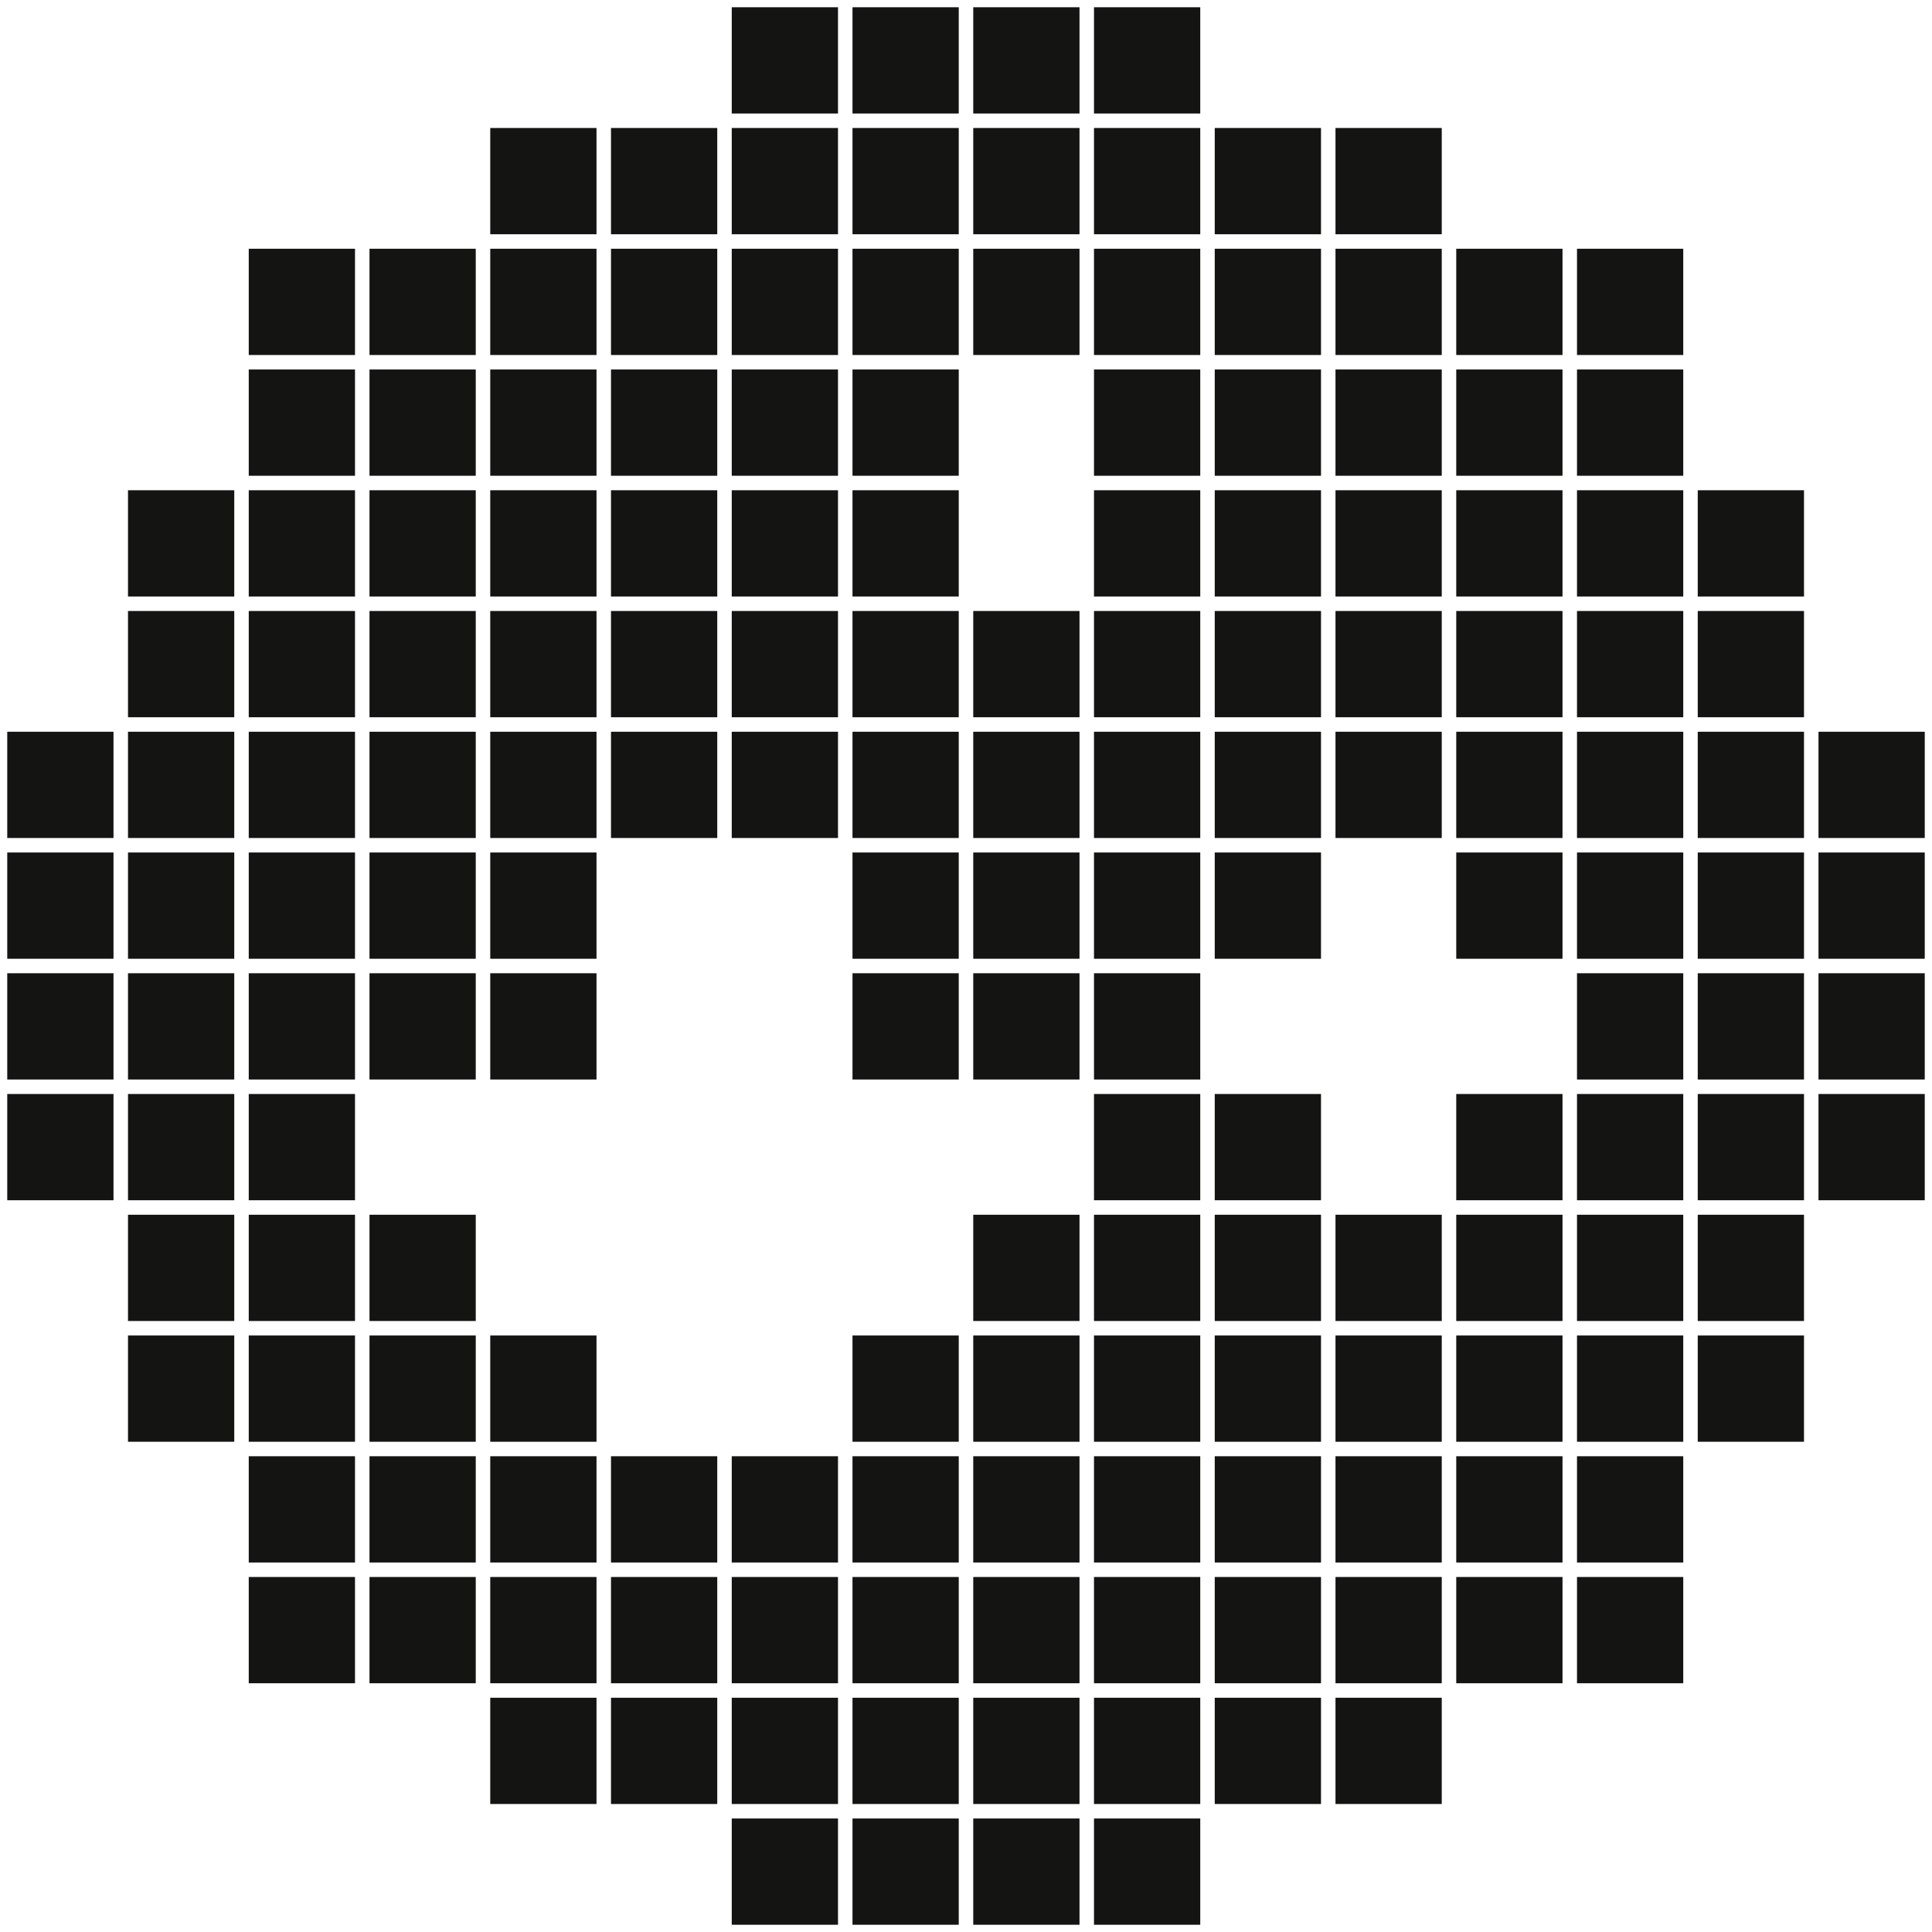
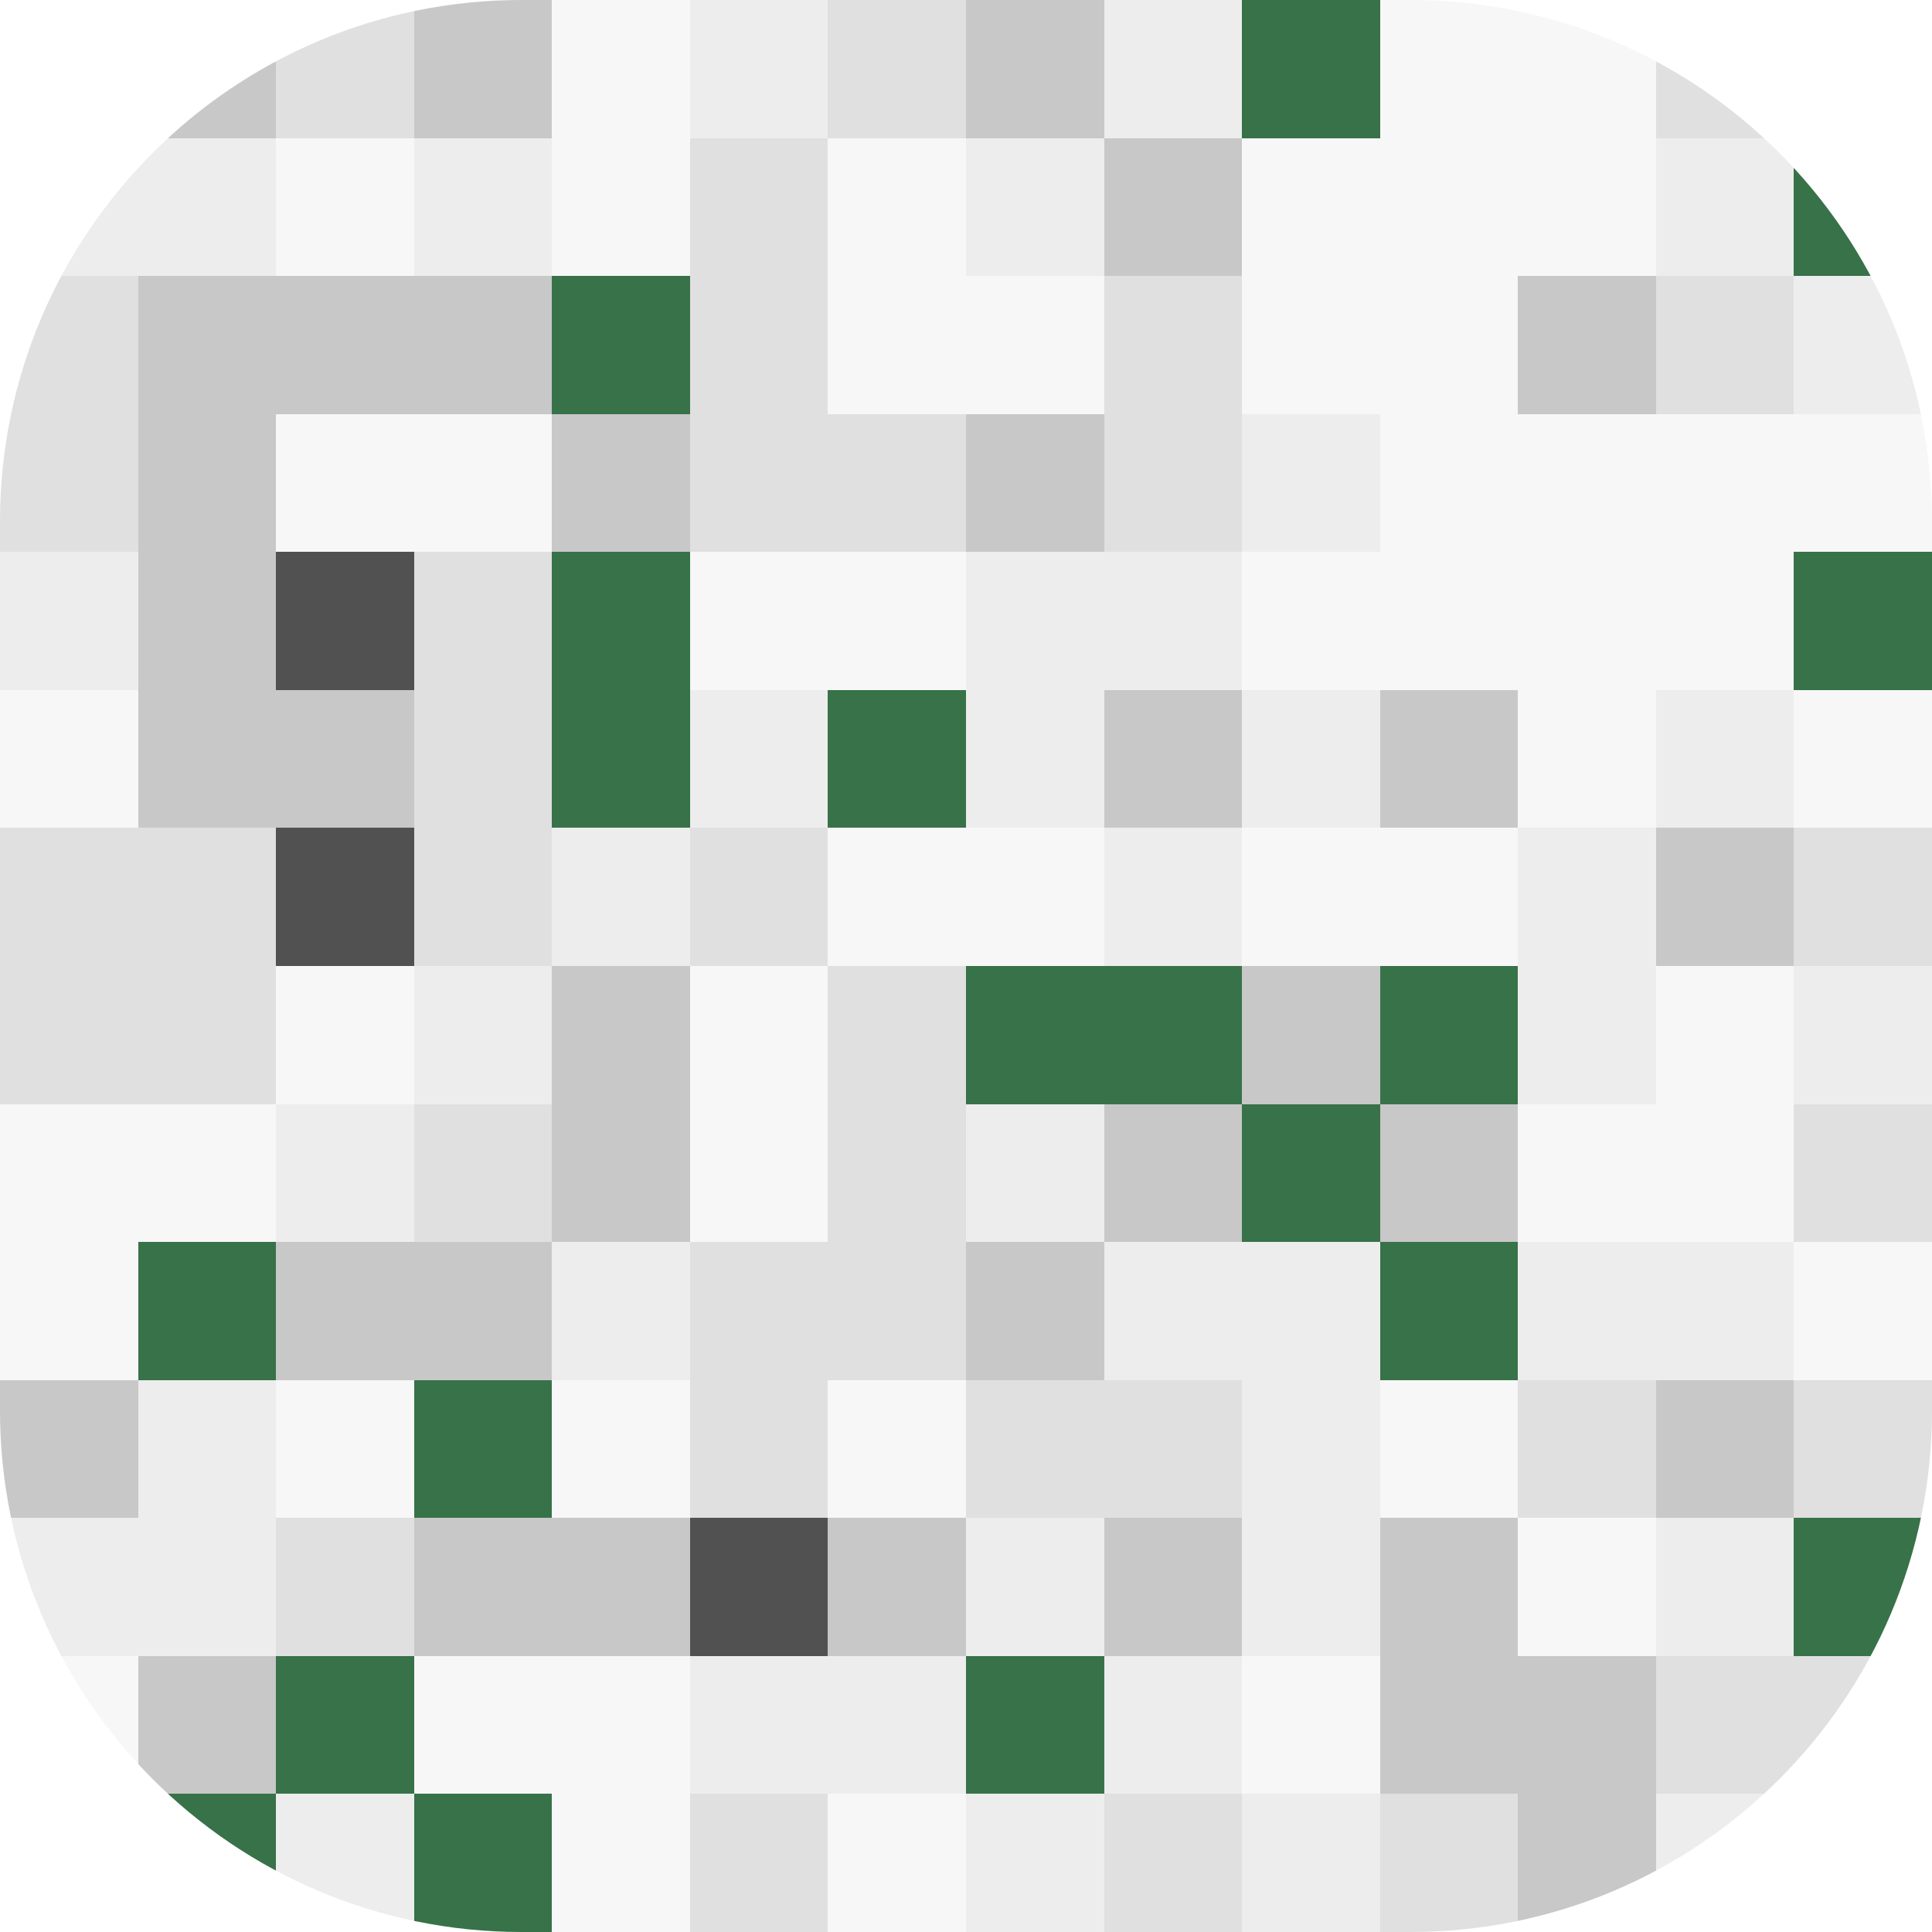
- <svg xmlns="http://www.w3.org/2000/svg" viewBox="0 0 32 32">
-   <style>rect{fill:#141413}@media (prefers-color-scheme: dark){rect{fill:#EDEDEA}}</style>
-   <rect x="12.12" y="0.12" width="1.76" height="1.76" />
-   <rect x="14.12" y="0.12" width="1.76" height="1.76" />
-   <rect x="16.12" y="0.12" width="1.76" height="1.76" />
-   <rect x="18.12" y="0.12" width="1.76" height="1.76" />
-   <rect x="8.12" y="2.12" width="1.76" height="1.76" />
-   <rect x="10.12" y="2.12" width="1.76" height="1.76" />
-   <rect x="12.12" y="2.12" width="1.76" height="1.76" />
-   <rect x="14.12" y="2.12" width="1.76" height="1.76" />
-   <rect x="16.12" y="2.12" width="1.76" height="1.76" />
-   <rect x="18.12" y="2.12" width="1.76" height="1.76" />
-   <rect x="20.12" y="2.12" width="1.76" height="1.76" />
-   <rect x="22.12" y="2.12" width="1.76" height="1.76" />
-   <rect x="4.12" y="4.12" width="1.76" height="1.76" />
-   <rect x="6.12" y="4.12" width="1.76" height="1.76" />
-   <rect x="8.12" y="4.12" width="1.76" height="1.76" />
-   <rect x="10.12" y="4.12" width="1.76" height="1.76" />
-   <rect x="12.12" y="4.12" width="1.76" height="1.76" />
-   <rect x="14.12" y="4.12" width="1.76" height="1.76" />
-   <rect x="16.12" y="4.12" width="1.76" height="1.76" />
-   <rect x="18.12" y="4.12" width="1.76" height="1.76" />
-   <rect x="20.12" y="4.12" width="1.76" height="1.76" />
-   <rect x="22.12" y="4.12" width="1.76" height="1.76" />
-   <rect x="24.12" y="4.12" width="1.76" height="1.76" />
-   <rect x="26.12" y="4.12" width="1.76" height="1.76" />
-   <rect x="4.12" y="6.12" width="1.76" height="1.76" />
-   <rect x="6.12" y="6.12" width="1.76" height="1.76" />
-   <rect x="8.12" y="6.12" width="1.76" height="1.76" />
-   <rect x="10.12" y="6.12" width="1.76" height="1.76" />
-   <rect x="12.12" y="6.12" width="1.76" height="1.76" />
-   <rect x="14.12" y="6.12" width="1.76" height="1.76" />
-   <rect x="18.12" y="6.12" width="1.76" height="1.76" />
-   <rect x="20.12" y="6.12" width="1.76" height="1.76" />
-   <rect x="22.12" y="6.12" width="1.76" height="1.76" />
-   <rect x="24.12" y="6.12" width="1.76" height="1.76" />
-   <rect x="26.12" y="6.12" width="1.76" height="1.76" />
-   <rect x="2.12" y="8.12" width="1.76" height="1.76" />
-   <rect x="4.12" y="8.12" width="1.76" height="1.76" />
-   <rect x="6.12" y="8.12" width="1.76" height="1.76" />
-   <rect x="8.12" y="8.12" width="1.76" height="1.76" />
-   <rect x="10.12" y="8.12" width="1.76" height="1.76" />
-   <rect x="12.12" y="8.12" width="1.76" height="1.76" />
-   <rect x="14.12" y="8.12" width="1.76" height="1.76" />
-   <rect x="18.12" y="8.12" width="1.76" height="1.76" />
-   <rect x="20.12" y="8.12" width="1.76" height="1.76" />
-   <rect x="22.12" y="8.12" width="1.76" height="1.76" />
-   <rect x="24.12" y="8.12" width="1.76" height="1.76" />
-   <rect x="26.12" y="8.12" width="1.76" height="1.76" />
-   <rect x="28.12" y="8.12" width="1.76" height="1.76" />
-   <rect x="2.12" y="10.12" width="1.76" height="1.76" />
-   <rect x="4.12" y="10.12" width="1.76" height="1.76" />
-   <rect x="6.12" y="10.12" width="1.76" height="1.76" />
-   <rect x="8.12" y="10.12" width="1.76" height="1.76" />
-   <rect x="10.12" y="10.12" width="1.76" height="1.76" />
-   <rect x="12.12" y="10.12" width="1.76" height="1.76" />
-   <rect x="14.12" y="10.12" width="1.76" height="1.76" />
-   <rect x="16.12" y="10.12" width="1.76" height="1.76" />
-   <rect x="18.12" y="10.12" width="1.76" height="1.76" />
-   <rect x="20.12" y="10.12" width="1.76" height="1.76" />
-   <rect x="22.12" y="10.12" width="1.76" height="1.76" />
-   <rect x="24.12" y="10.12" width="1.76" height="1.76" />
-   <rect x="26.12" y="10.12" width="1.76" height="1.76" />
-   <rect x="28.12" y="10.12" width="1.76" height="1.76" />
-   <rect x="0.12" y="12.12" width="1.76" height="1.76" />
-   <rect x="2.12" y="12.12" width="1.76" height="1.76" />
-   <rect x="4.12" y="12.12" width="1.76" height="1.76" />
-   <rect x="6.12" y="12.12" width="1.76" height="1.76" />
-   <rect x="8.12" y="12.12" width="1.76" height="1.76" />
-   <rect x="10.12" y="12.12" width="1.76" height="1.76" />
-   <rect x="12.12" y="12.12" width="1.76" height="1.76" />
-   <rect x="14.12" y="12.12" width="1.76" height="1.76" />
-   <rect x="16.12" y="12.12" width="1.76" height="1.76" />
-   <rect x="18.12" y="12.12" width="1.76" height="1.76" />
-   <rect x="20.12" y="12.12" width="1.76" height="1.76" />
-   <rect x="22.12" y="12.12" width="1.76" height="1.76" />
-   <rect x="24.12" y="12.12" width="1.76" height="1.76" />
-   <rect x="26.12" y="12.12" width="1.76" height="1.76" />
-   <rect x="28.12" y="12.12" width="1.76" height="1.76" />
-   <rect x="30.12" y="12.12" width="1.76" height="1.76" />
-   <rect x="0.12" y="14.12" width="1.76" height="1.76" />
-   <rect x="2.12" y="14.12" width="1.76" height="1.76" />
-   <rect x="4.12" y="14.12" width="1.76" height="1.76" />
-   <rect x="6.12" y="14.12" width="1.76" height="1.76" />
-   <rect x="8.12" y="14.12" width="1.76" height="1.76" />
-   <rect x="14.12" y="14.12" width="1.76" height="1.76" />
-   <rect x="16.12" y="14.12" width="1.76" height="1.76" />
-   <rect x="18.12" y="14.12" width="1.76" height="1.76" />
-   <rect x="20.12" y="14.12" width="1.76" height="1.76" />
-   <rect x="24.12" y="14.12" width="1.76" height="1.76" />
-   <rect x="26.12" y="14.12" width="1.76" height="1.76" />
-   <rect x="28.12" y="14.12" width="1.76" height="1.76" />
-   <rect x="30.12" y="14.12" width="1.76" height="1.76" />
-   <rect x="0.12" y="16.12" width="1.76" height="1.76" />
-   <rect x="2.12" y="16.12" width="1.76" height="1.76" />
-   <rect x="4.12" y="16.12" width="1.76" height="1.76" />
-   <rect x="6.12" y="16.12" width="1.76" height="1.76" />
-   <rect x="8.12" y="16.12" width="1.76" height="1.76" />
-   <rect x="14.12" y="16.12" width="1.76" height="1.76" />
-   <rect x="16.12" y="16.12" width="1.76" height="1.76" />
-   <rect x="18.12" y="16.12" width="1.76" height="1.76" />
-   <rect x="26.12" y="16.12" width="1.76" height="1.76" />
-   <rect x="28.12" y="16.12" width="1.76" height="1.76" />
-   <rect x="30.12" y="16.12" width="1.76" height="1.76" />
-   <rect x="0.12" y="18.12" width="1.76" height="1.76" />
-   <rect x="2.12" y="18.12" width="1.76" height="1.76" />
-   <rect x="4.12" y="18.12" width="1.76" height="1.76" />
-   <rect x="18.12" y="18.12" width="1.76" height="1.76" />
-   <rect x="20.12" y="18.12" width="1.76" height="1.76" />
-   <rect x="24.12" y="18.12" width="1.76" height="1.76" />
-   <rect x="26.12" y="18.12" width="1.76" height="1.76" />
-   <rect x="28.12" y="18.12" width="1.76" height="1.76" />
-   <rect x="30.12" y="18.12" width="1.76" height="1.76" />
-   <rect x="2.12" y="20.12" width="1.76" height="1.76" />
-   <rect x="4.12" y="20.12" width="1.76" height="1.76" />
-   <rect x="6.12" y="20.12" width="1.76" height="1.76" />
-   <rect x="16.12" y="20.12" width="1.76" height="1.76" />
-   <rect x="18.12" y="20.12" width="1.76" height="1.76" />
-   <rect x="20.12" y="20.12" width="1.76" height="1.76" />
-   <rect x="22.12" y="20.12" width="1.76" height="1.76" />
-   <rect x="24.12" y="20.12" width="1.76" height="1.76" />
-   <rect x="26.12" y="20.12" width="1.76" height="1.76" />
-   <rect x="28.12" y="20.12" width="1.76" height="1.76" />
-   <rect x="2.12" y="22.12" width="1.76" height="1.76" />
-   <rect x="4.12" y="22.12" width="1.76" height="1.76" />
-   <rect x="6.12" y="22.12" width="1.76" height="1.76" />
-   <rect x="8.12" y="22.12" width="1.76" height="1.76" />
-   <rect x="14.12" y="22.12" width="1.76" height="1.76" />
-   <rect x="16.12" y="22.12" width="1.76" height="1.76" />
-   <rect x="18.12" y="22.12" width="1.76" height="1.76" />
-   <rect x="20.12" y="22.12" width="1.76" height="1.76" />
-   <rect x="22.12" y="22.12" width="1.76" height="1.76" />
-   <rect x="24.12" y="22.12" width="1.76" height="1.76" />
-   <rect x="26.12" y="22.12" width="1.76" height="1.76" />
-   <rect x="28.12" y="22.12" width="1.76" height="1.76" />
-   <rect x="4.12" y="24.12" width="1.76" height="1.76" />
-   <rect x="6.12" y="24.12" width="1.76" height="1.76" />
-   <rect x="8.12" y="24.12" width="1.76" height="1.76" />
-   <rect x="10.12" y="24.12" width="1.76" height="1.76" />
-   <rect x="12.12" y="24.12" width="1.76" height="1.76" />
-   <rect x="14.12" y="24.12" width="1.76" height="1.76" />
-   <rect x="16.12" y="24.12" width="1.76" height="1.76" />
-   <rect x="18.12" y="24.12" width="1.76" height="1.76" />
-   <rect x="20.12" y="24.12" width="1.76" height="1.76" />
-   <rect x="22.12" y="24.12" width="1.76" height="1.76" />
-   <rect x="24.12" y="24.12" width="1.76" height="1.76" />
-   <rect x="26.12" y="24.12" width="1.76" height="1.76" />
-   <rect x="4.12" y="26.12" width="1.76" height="1.76" />
-   <rect x="6.12" y="26.12" width="1.76" height="1.76" />
-   <rect x="8.12" y="26.12" width="1.76" height="1.76" />
-   <rect x="10.12" y="26.12" width="1.76" height="1.76" />
-   <rect x="12.12" y="26.12" width="1.76" height="1.76" />
-   <rect x="14.12" y="26.12" width="1.76" height="1.76" />
-   <rect x="16.12" y="26.12" width="1.76" height="1.76" />
-   <rect x="18.12" y="26.12" width="1.76" height="1.76" />
-   <rect x="20.12" y="26.12" width="1.76" height="1.76" />
-   <rect x="22.12" y="26.12" width="1.76" height="1.76" />
-   <rect x="24.12" y="26.12" width="1.76" height="1.76" />
-   <rect x="26.12" y="26.12" width="1.76" height="1.76" />
-   <rect x="8.12" y="28.12" width="1.76" height="1.76" />
-   <rect x="10.12" y="28.12" width="1.76" height="1.76" />
-   <rect x="12.12" y="28.12" width="1.76" height="1.76" />
-   <rect x="14.12" y="28.12" width="1.76" height="1.76" />
-   <rect x="16.12" y="28.12" width="1.76" height="1.76" />
-   <rect x="18.12" y="28.12" width="1.76" height="1.76" />
-   <rect x="20.12" y="28.12" width="1.76" height="1.76" />
-   <rect x="22.12" y="28.12" width="1.76" height="1.76" />
-   <rect x="12.12" y="30.12" width="1.76" height="1.76" />
-   <rect x="14.12" y="30.12" width="1.76" height="1.76" />
-   <rect x="16.12" y="30.12" width="1.76" height="1.76" />
-   <rect x="18.12" y="30.12" width="1.76" height="1.76" />
+ <svg xmlns="http://www.w3.org/2000/svg" viewBox="0 0 14 14" shape-rendering="crispEdges">
+   <style>.g{fill:#f7f7f7}.i{fill:#0b0b0b}.a0{fill:#b37903}.a1{fill:#377249}.a2{fill:#1d6bde}.a3{fill:#7152b5}.a4{fill:#c6495b}@media (prefers-color-scheme: dark){.g{fill:#020202}.i{fill:#ebebeb}.a0{fill:#f0be67}.a1{fill:#69b57f}.a2{fill:#5d98f4}.a3{fill:#b3a0ec}.a4{fill:#ec7380}}</style>
+   <clipPath id="r">
+     <rect width="14" height="14" rx="3.78" />
+   </clipPath>
+   <g clip-path="url(#r)">
+     <rect class="g" width="14" height="14" />
+     <rect class="i" x="0" y="0" width="1" height="1" fill-opacity="0.1" />
+     <rect class="i" x="1" y="0" width="1" height="1" fill-opacity="0.2" />
+     <rect class="i" x="2" y="0" width="1" height="1" fill-opacity="0.1" />
+     <rect class="i" x="3" y="0" width="1" height="1" fill-opacity="0.2" />
+     <rect class="i" x="5" y="0" width="1" height="1" fill-opacity="0.04" />
+     <rect class="i" x="6" y="0" width="1" height="1" fill-opacity="0.1" />
+     <rect class="i" x="7" y="0" width="1" height="1" fill-opacity="0.2" />
+     <rect class="i" x="8" y="0" width="1" height="1" fill-opacity="0.04" />
+     <rect class="a1" x="9" y="0" width="1" height="1" />
+     <rect class="i" x="12" y="0" width="1" height="1" fill-opacity="0.1" />
+     <rect class="a1" x="13" y="0" width="1" height="1" />
+     <rect class="i" x="0" y="1" width="1" height="1" fill-opacity="0.04" />
+     <rect class="i" x="1" y="1" width="1" height="1" fill-opacity="0.04" />
+     <rect class="i" x="3" y="1" width="1" height="1" fill-opacity="0.04" />
+     <rect class="i" x="5" y="1" width="1" height="1" fill-opacity="0.1" />
+     <rect class="i" x="7" y="1" width="1" height="1" fill-opacity="0.04" />
+     <rect class="i" x="8" y="1" width="1" height="1" fill-opacity="0.2" />
+     <rect class="i" x="12" y="1" width="1" height="1" fill-opacity="0.04" />
+     <rect class="a1" x="13" y="1" width="1" height="1" />
+     <rect class="i" x="0" y="2" width="1" height="1" fill-opacity="0.1" />
+     <rect class="i" x="1" y="2" width="1" height="1" fill-opacity="0.2" />
+     <rect class="i" x="2" y="2" width="1" height="1" fill-opacity="0.2" />
+     <rect class="i" x="3" y="2" width="1" height="1" fill-opacity="0.2" />
+     <rect class="a1" x="4" y="2" width="1" height="1" />
+     <rect class="i" x="5" y="2" width="1" height="1" fill-opacity="0.1" />
+     <rect class="i" x="8" y="2" width="1" height="1" fill-opacity="0.1" />
+     <rect class="i" x="11" y="2" width="1" height="1" fill-opacity="0.2" />
+     <rect class="i" x="12" y="2" width="1" height="1" fill-opacity="0.1" />
+     <rect class="i" x="13" y="2" width="1" height="1" fill-opacity="0.04" />
+     <rect class="i" x="0" y="3" width="1" height="1" fill-opacity="0.1" />
+     <rect class="i" x="1" y="3" width="1" height="1" fill-opacity="0.2" />
+     <rect class="i" x="4" y="3" width="1" height="1" fill-opacity="0.2" />
+     <rect class="i" x="5" y="3" width="1" height="1" fill-opacity="0.1" />
+     <rect class="i" x="6" y="3" width="1" height="1" fill-opacity="0.1" />
+     <rect class="i" x="7" y="3" width="1" height="1" fill-opacity="0.2" />
+     <rect class="i" x="8" y="3" width="1" height="1" fill-opacity="0.1" />
+     <rect class="i" x="9" y="3" width="1" height="1" fill-opacity="0.04" />
+     <rect class="i" x="0" y="4" width="1" height="1" fill-opacity="0.04" />
+     <rect class="i" x="1" y="4" width="1" height="1" fill-opacity="0.2" />
+     <rect class="i" x="2" y="4" width="1" height="1" fill-opacity="0.7" />
+     <rect class="i" x="3" y="4" width="1" height="1" fill-opacity="0.1" />
+     <rect class="a1" x="4" y="4" width="1" height="1" />
+     <rect class="i" x="7" y="4" width="1" height="1" fill-opacity="0.04" />
+     <rect class="i" x="8" y="4" width="1" height="1" fill-opacity="0.04" />
+     <rect class="a1" x="13" y="4" width="1" height="1" />
+     <rect class="i" x="1" y="5" width="1" height="1" fill-opacity="0.2" />
+     <rect class="i" x="2" y="5" width="1" height="1" fill-opacity="0.2" />
+     <rect class="i" x="3" y="5" width="1" height="1" fill-opacity="0.1" />
+     <rect class="a1" x="4" y="5" width="1" height="1" />
+     <rect class="i" x="5" y="5" width="1" height="1" fill-opacity="0.04" />
+     <rect class="a1" x="6" y="5" width="1" height="1" />
+     <rect class="i" x="7" y="5" width="1" height="1" fill-opacity="0.04" />
+     <rect class="i" x="8" y="5" width="1" height="1" fill-opacity="0.2" />
+     <rect class="i" x="9" y="5" width="1" height="1" fill-opacity="0.04" />
+     <rect class="i" x="10" y="5" width="1" height="1" fill-opacity="0.2" />
+     <rect class="i" x="12" y="5" width="1" height="1" fill-opacity="0.04" />
+     <rect class="i" x="0" y="6" width="1" height="1" fill-opacity="0.1" />
+     <rect class="i" x="1" y="6" width="1" height="1" fill-opacity="0.1" />
+     <rect class="i" x="2" y="6" width="1" height="1" fill-opacity="0.7" />
+     <rect class="i" x="3" y="6" width="1" height="1" fill-opacity="0.1" />
+     <rect class="i" x="4" y="6" width="1" height="1" fill-opacity="0.04" />
+     <rect class="i" x="5" y="6" width="1" height="1" fill-opacity="0.1" />
+     <rect class="i" x="8" y="6" width="1" height="1" fill-opacity="0.04" />
+     <rect class="i" x="11" y="6" width="1" height="1" fill-opacity="0.04" />
+     <rect class="i" x="12" y="6" width="1" height="1" fill-opacity="0.2" />
+     <rect class="i" x="13" y="6" width="1" height="1" fill-opacity="0.1" />
+     <rect class="i" x="0" y="7" width="1" height="1" fill-opacity="0.1" />
+     <rect class="i" x="1" y="7" width="1" height="1" fill-opacity="0.1" />
+     <rect class="i" x="3" y="7" width="1" height="1" fill-opacity="0.04" />
+     <rect class="i" x="4" y="7" width="1" height="1" fill-opacity="0.2" />
+     <rect class="i" x="6" y="7" width="1" height="1" fill-opacity="0.1" />
+     <rect class="a1" x="7" y="7" width="1" height="1" />
+     <rect class="a1" x="8" y="7" width="1" height="1" />
+     <rect class="i" x="9" y="7" width="1" height="1" fill-opacity="0.2" />
+     <rect class="a1" x="10" y="7" width="1" height="1" />
+     <rect class="i" x="11" y="7" width="1" height="1" fill-opacity="0.04" />
+     <rect class="i" x="13" y="7" width="1" height="1" fill-opacity="0.04" />
+     <rect class="i" x="2" y="8" width="1" height="1" fill-opacity="0.04" />
+     <rect class="i" x="3" y="8" width="1" height="1" fill-opacity="0.1" />
+     <rect class="i" x="4" y="8" width="1" height="1" fill-opacity="0.2" />
+     <rect class="i" x="6" y="8" width="1" height="1" fill-opacity="0.1" />
+     <rect class="i" x="7" y="8" width="1" height="1" fill-opacity="0.04" />
+     <rect class="i" x="8" y="8" width="1" height="1" fill-opacity="0.2" />
+     <rect class="a1" x="9" y="8" width="1" height="1" />
+     <rect class="i" x="10" y="8" width="1" height="1" fill-opacity="0.2" />
+     <rect class="i" x="13" y="8" width="1" height="1" fill-opacity="0.1" />
+     <rect class="a1" x="1" y="9" width="1" height="1" />
+     <rect class="i" x="2" y="9" width="1" height="1" fill-opacity="0.2" />
+     <rect class="i" x="3" y="9" width="1" height="1" fill-opacity="0.2" />
+     <rect class="i" x="4" y="9" width="1" height="1" fill-opacity="0.04" />
+     <rect class="i" x="5" y="9" width="1" height="1" fill-opacity="0.1" />
+     <rect class="i" x="6" y="9" width="1" height="1" fill-opacity="0.1" />
+     <rect class="i" x="7" y="9" width="1" height="1" fill-opacity="0.2" />
+     <rect class="i" x="8" y="9" width="1" height="1" fill-opacity="0.04" />
+     <rect class="i" x="9" y="9" width="1" height="1" fill-opacity="0.04" />
+     <rect class="a1" x="10" y="9" width="1" height="1" />
+     <rect class="i" x="11" y="9" width="1" height="1" fill-opacity="0.04" />
+     <rect class="i" x="12" y="9" width="1" height="1" fill-opacity="0.04" />
+     <rect class="i" x="0" y="10" width="1" height="1" fill-opacity="0.2" />
+     <rect class="i" x="1" y="10" width="1" height="1" fill-opacity="0.04" />
+     <rect class="a1" x="3" y="10" width="1" height="1" />
+     <rect class="i" x="5" y="10" width="1" height="1" fill-opacity="0.1" />
+     <rect class="i" x="7" y="10" width="1" height="1" fill-opacity="0.1" />
+     <rect class="i" x="8" y="10" width="1" height="1" fill-opacity="0.1" />
+     <rect class="i" x="9" y="10" width="1" height="1" fill-opacity="0.04" />
+     <rect class="i" x="11" y="10" width="1" height="1" fill-opacity="0.1" />
+     <rect class="i" x="12" y="10" width="1" height="1" fill-opacity="0.2" />
+     <rect class="i" x="13" y="10" width="1" height="1" fill-opacity="0.1" />
+     <rect class="i" x="0" y="11" width="1" height="1" fill-opacity="0.04" />
+     <rect class="i" x="1" y="11" width="1" height="1" fill-opacity="0.04" />
+     <rect class="i" x="2" y="11" width="1" height="1" fill-opacity="0.1" />
+     <rect class="i" x="3" y="11" width="1" height="1" fill-opacity="0.2" />
+     <rect class="i" x="4" y="11" width="1" height="1" fill-opacity="0.2" />
+     <rect class="i" x="5" y="11" width="1" height="1" fill-opacity="0.7" />
+     <rect class="i" x="6" y="11" width="1" height="1" fill-opacity="0.2" />
+     <rect class="i" x="7" y="11" width="1" height="1" fill-opacity="0.04" />
+     <rect class="i" x="8" y="11" width="1" height="1" fill-opacity="0.2" />
+     <rect class="i" x="9" y="11" width="1" height="1" fill-opacity="0.04" />
+     <rect class="i" x="10" y="11" width="1" height="1" fill-opacity="0.2" />
+     <rect class="i" x="12" y="11" width="1" height="1" fill-opacity="0.04" />
+     <rect class="a1" x="13" y="11" width="1" height="1" />
+     <rect class="i" x="1" y="12" width="1" height="1" fill-opacity="0.2" />
+     <rect class="a1" x="2" y="12" width="1" height="1" />
+     <rect class="i" x="5" y="12" width="1" height="1" fill-opacity="0.04" />
+     <rect class="i" x="6" y="12" width="1" height="1" fill-opacity="0.04" />
+     <rect class="a1" x="7" y="12" width="1" height="1" />
+     <rect class="i" x="8" y="12" width="1" height="1" fill-opacity="0.04" />
+     <rect class="i" x="10" y="12" width="1" height="1" fill-opacity="0.2" />
+     <rect class="i" x="11" y="12" width="1" height="1" fill-opacity="0.2" />
+     <rect class="i" x="12" y="12" width="1" height="1" fill-opacity="0.1" />
+     <rect class="i" x="13" y="12" width="1" height="1" fill-opacity="0.1" />
+     <rect class="a1" x="1" y="13" width="1" height="1" />
+     <rect class="i" x="2" y="13" width="1" height="1" fill-opacity="0.04" />
+     <rect class="a1" x="3" y="13" width="1" height="1" />
+     <rect class="i" x="5" y="13" width="1" height="1" fill-opacity="0.1" />
+     <rect class="i" x="7" y="13" width="1" height="1" fill-opacity="0.04" />
+     <rect class="i" x="8" y="13" width="1" height="1" fill-opacity="0.1" />
+     <rect class="i" x="9" y="13" width="1" height="1" fill-opacity="0.04" />
+     <rect class="i" x="10" y="13" width="1" height="1" fill-opacity="0.1" />
+     <rect class="i" x="11" y="13" width="1" height="1" fill-opacity="0.2" />
+     <rect class="i" x="12" y="13" width="1" height="1" fill-opacity="0.04" />
+     <rect class="i" x="13" y="13" width="1" height="1" fill-opacity="0.2" />
+   </g>
</svg>
